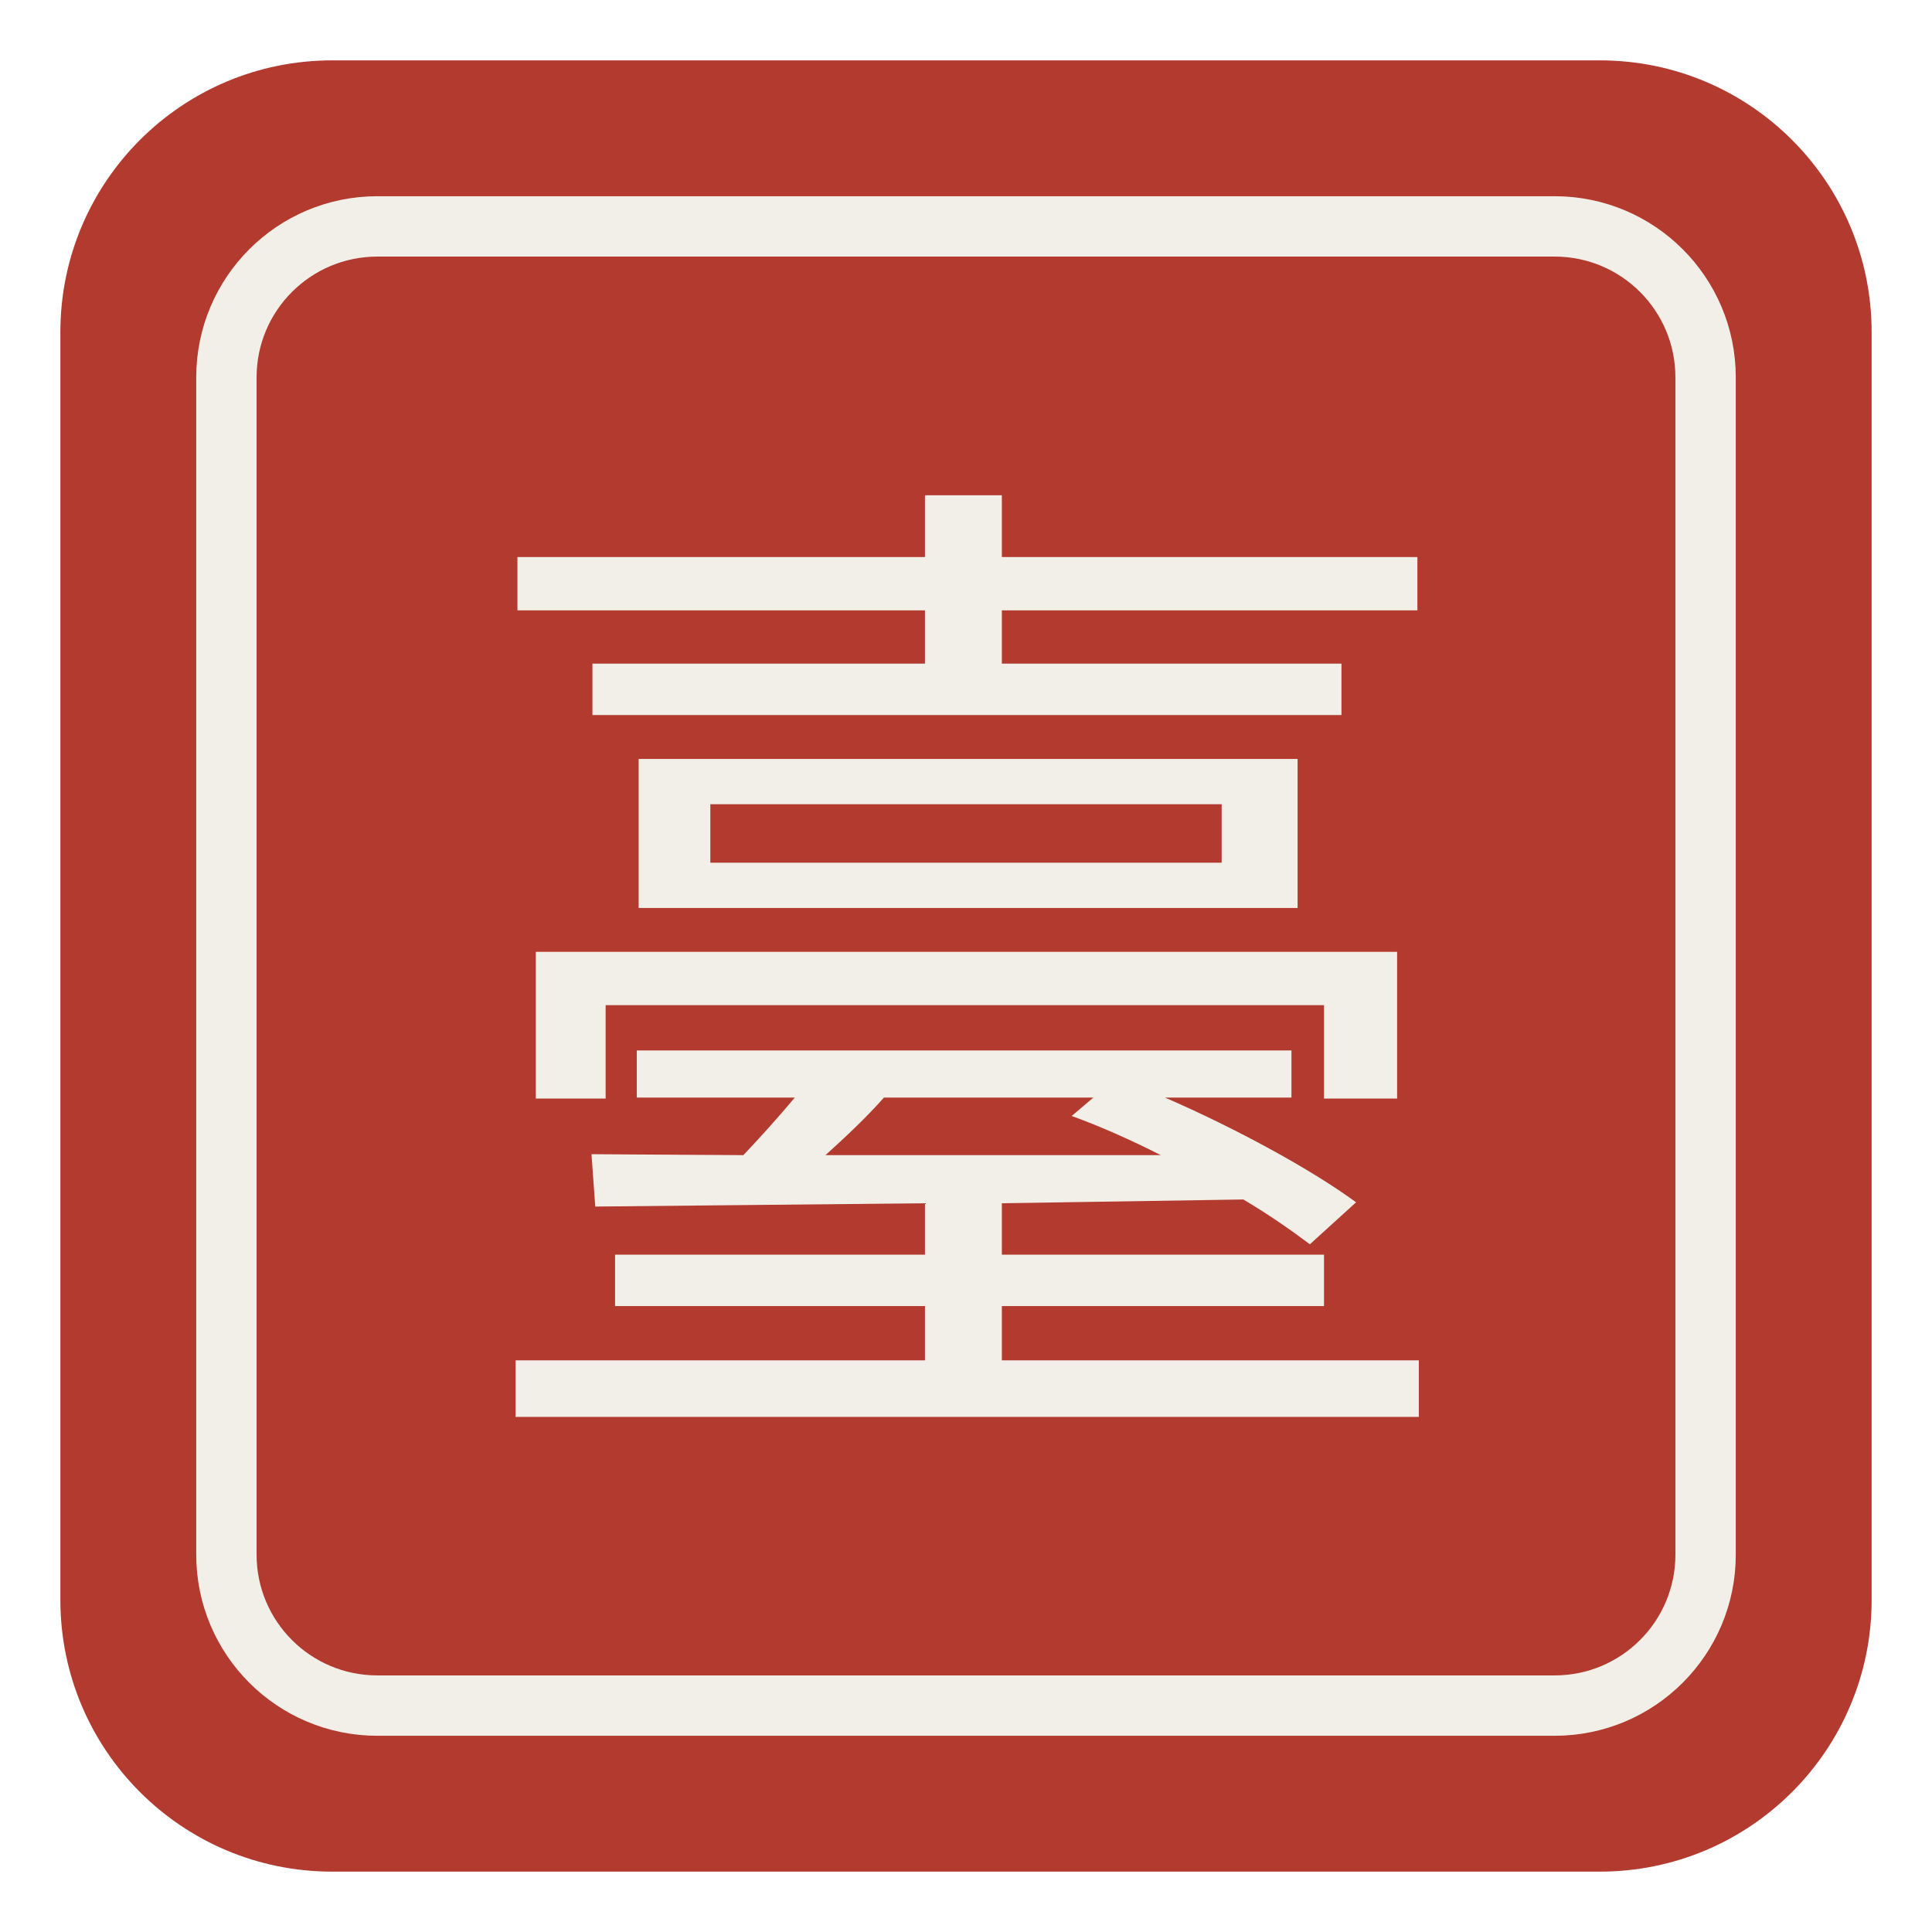
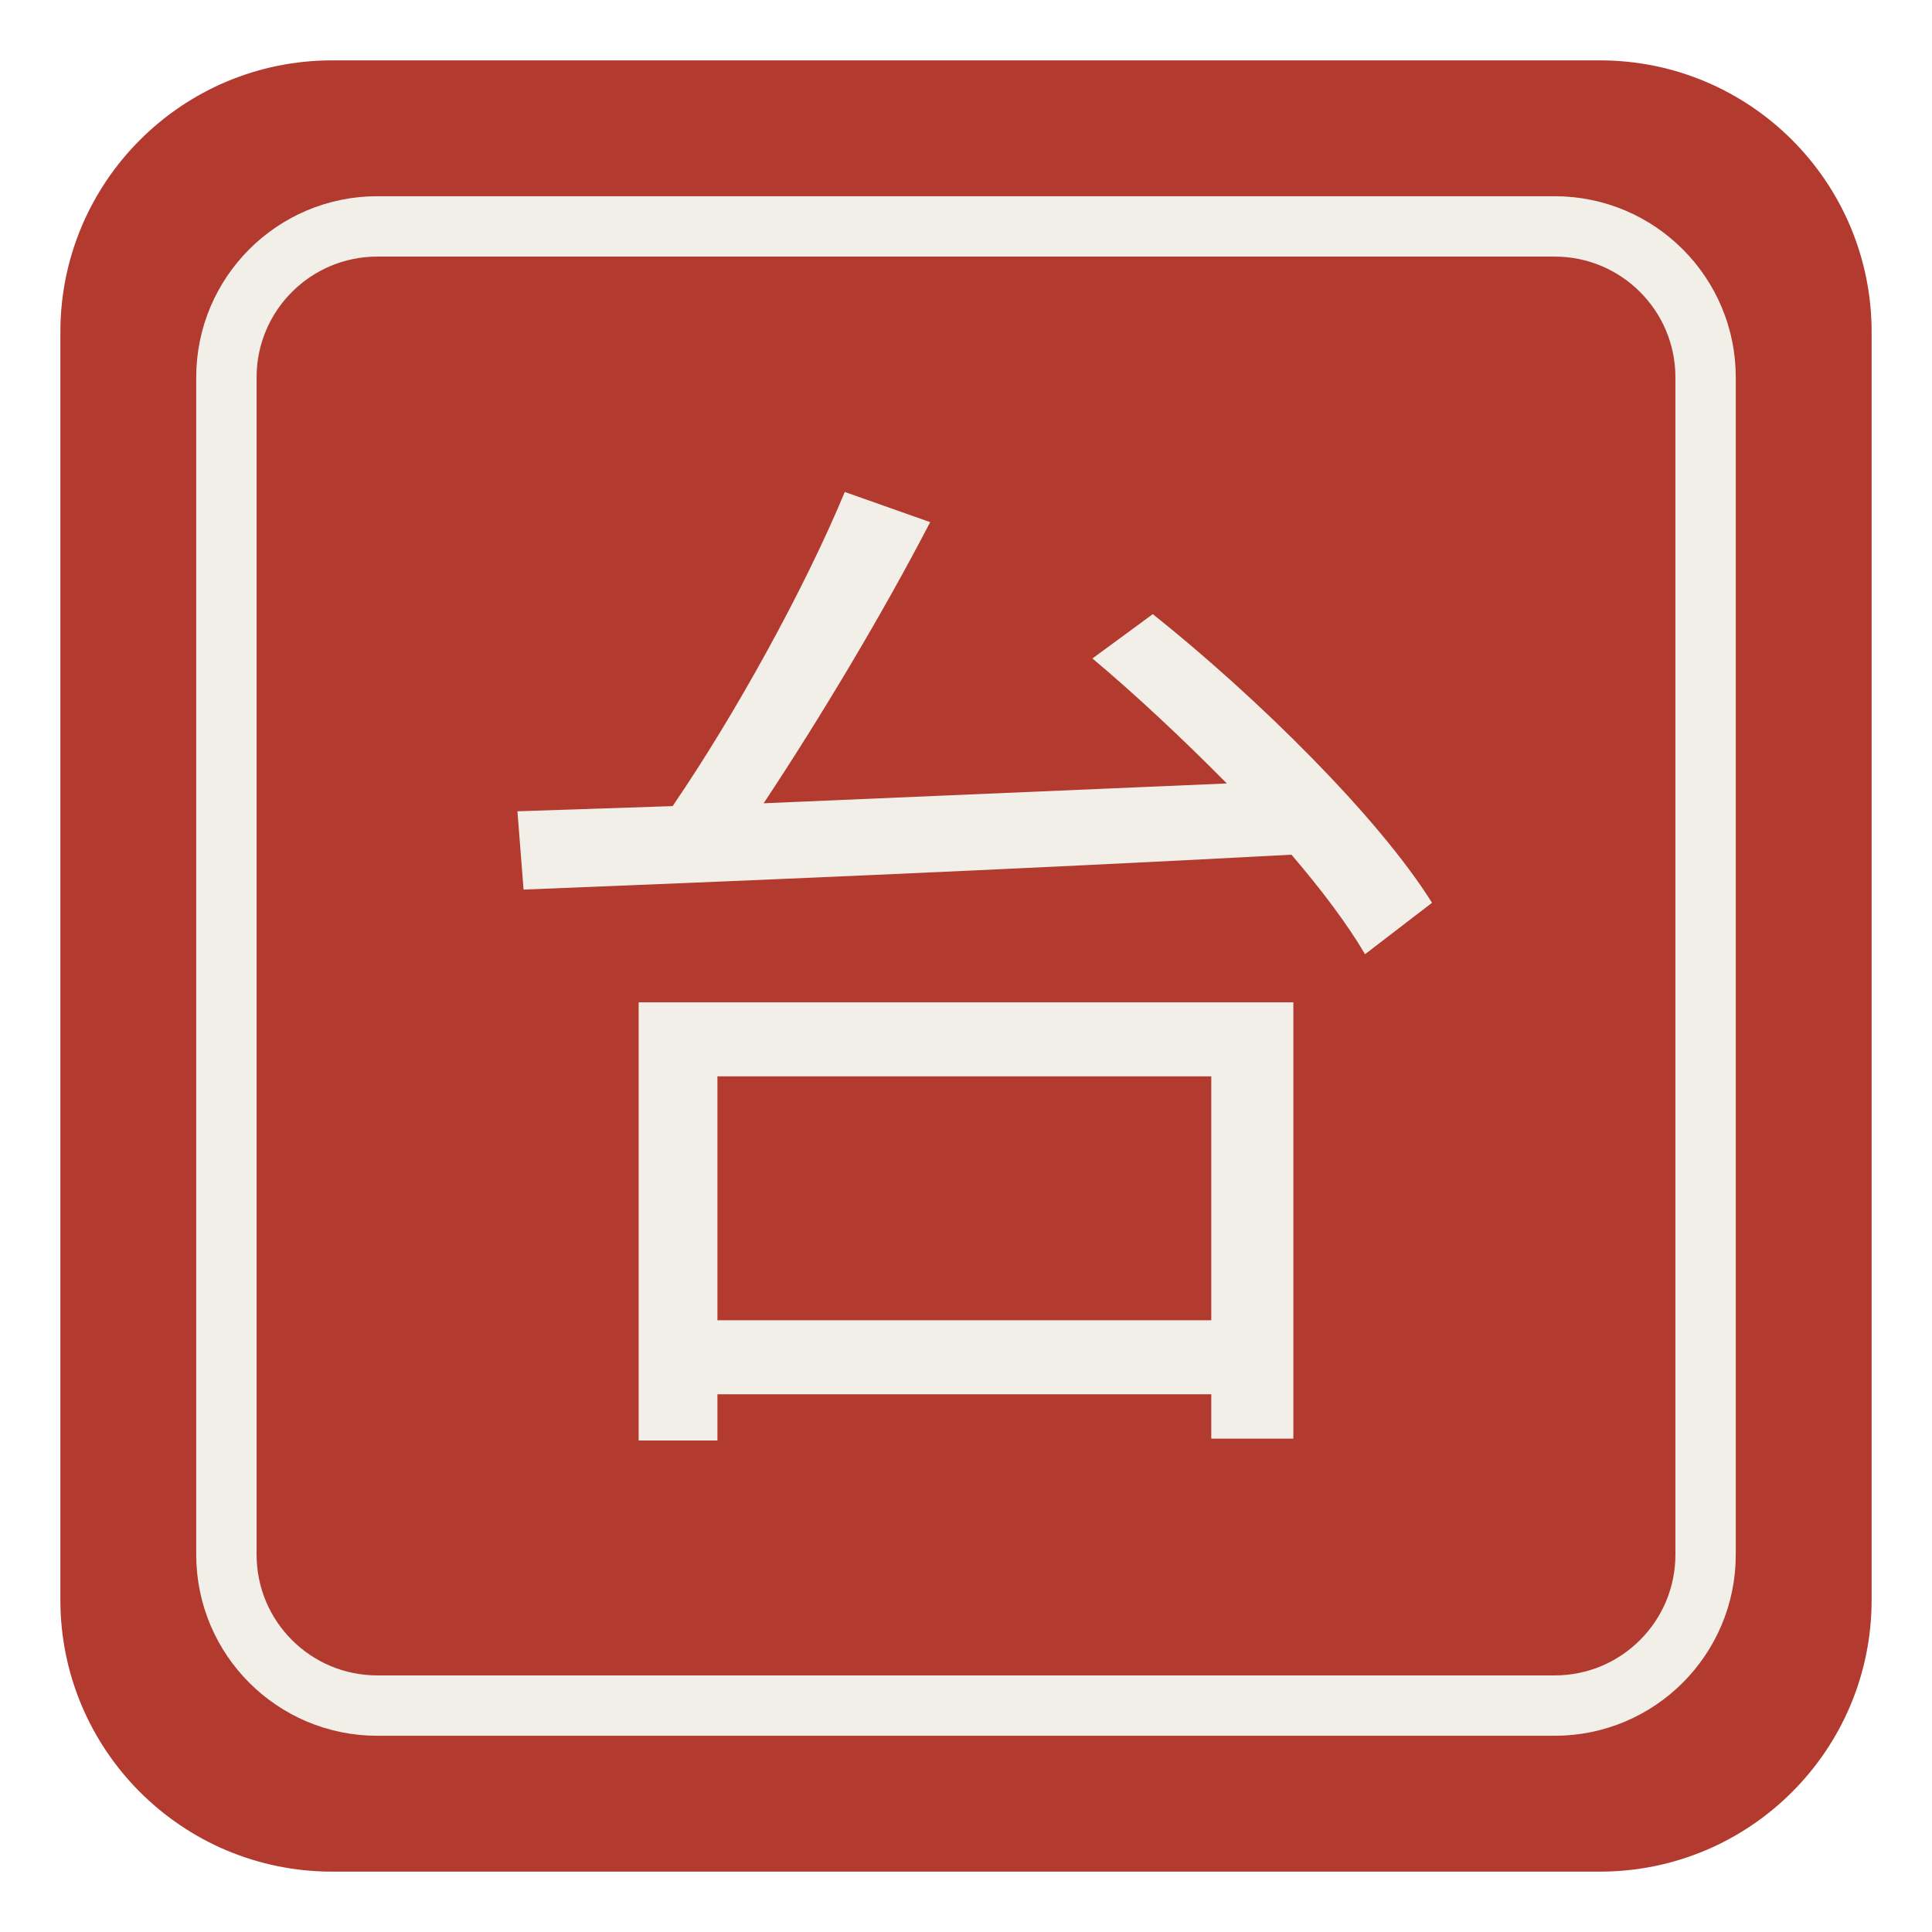
<svg xmlns="http://www.w3.org/2000/svg" width="64" height="64" viewBox="0 0 64 64">
  <rect x="2" y="2" width="60" height="60" rx="9" fill="#B23A2E" />
  <rect x="7.5" y="7.5" width="49" height="49" rx="5" fill="none" stroke="#F2EFE8" stroke-width="2" />
-   <text x="32" y="45" text-anchor="middle" font-family="Kaiti TC, BiauKai, DFKai-SB, serif" font-size="34" fill="#F2EFE8">臺</text>
+   <text x="32" y="45" text-anchor="middle" font-family="Kaiti TC, BiauKai, DFKai-SB, serif" font-size="34" fill="#F2EFE8">台</text>
</svg>
